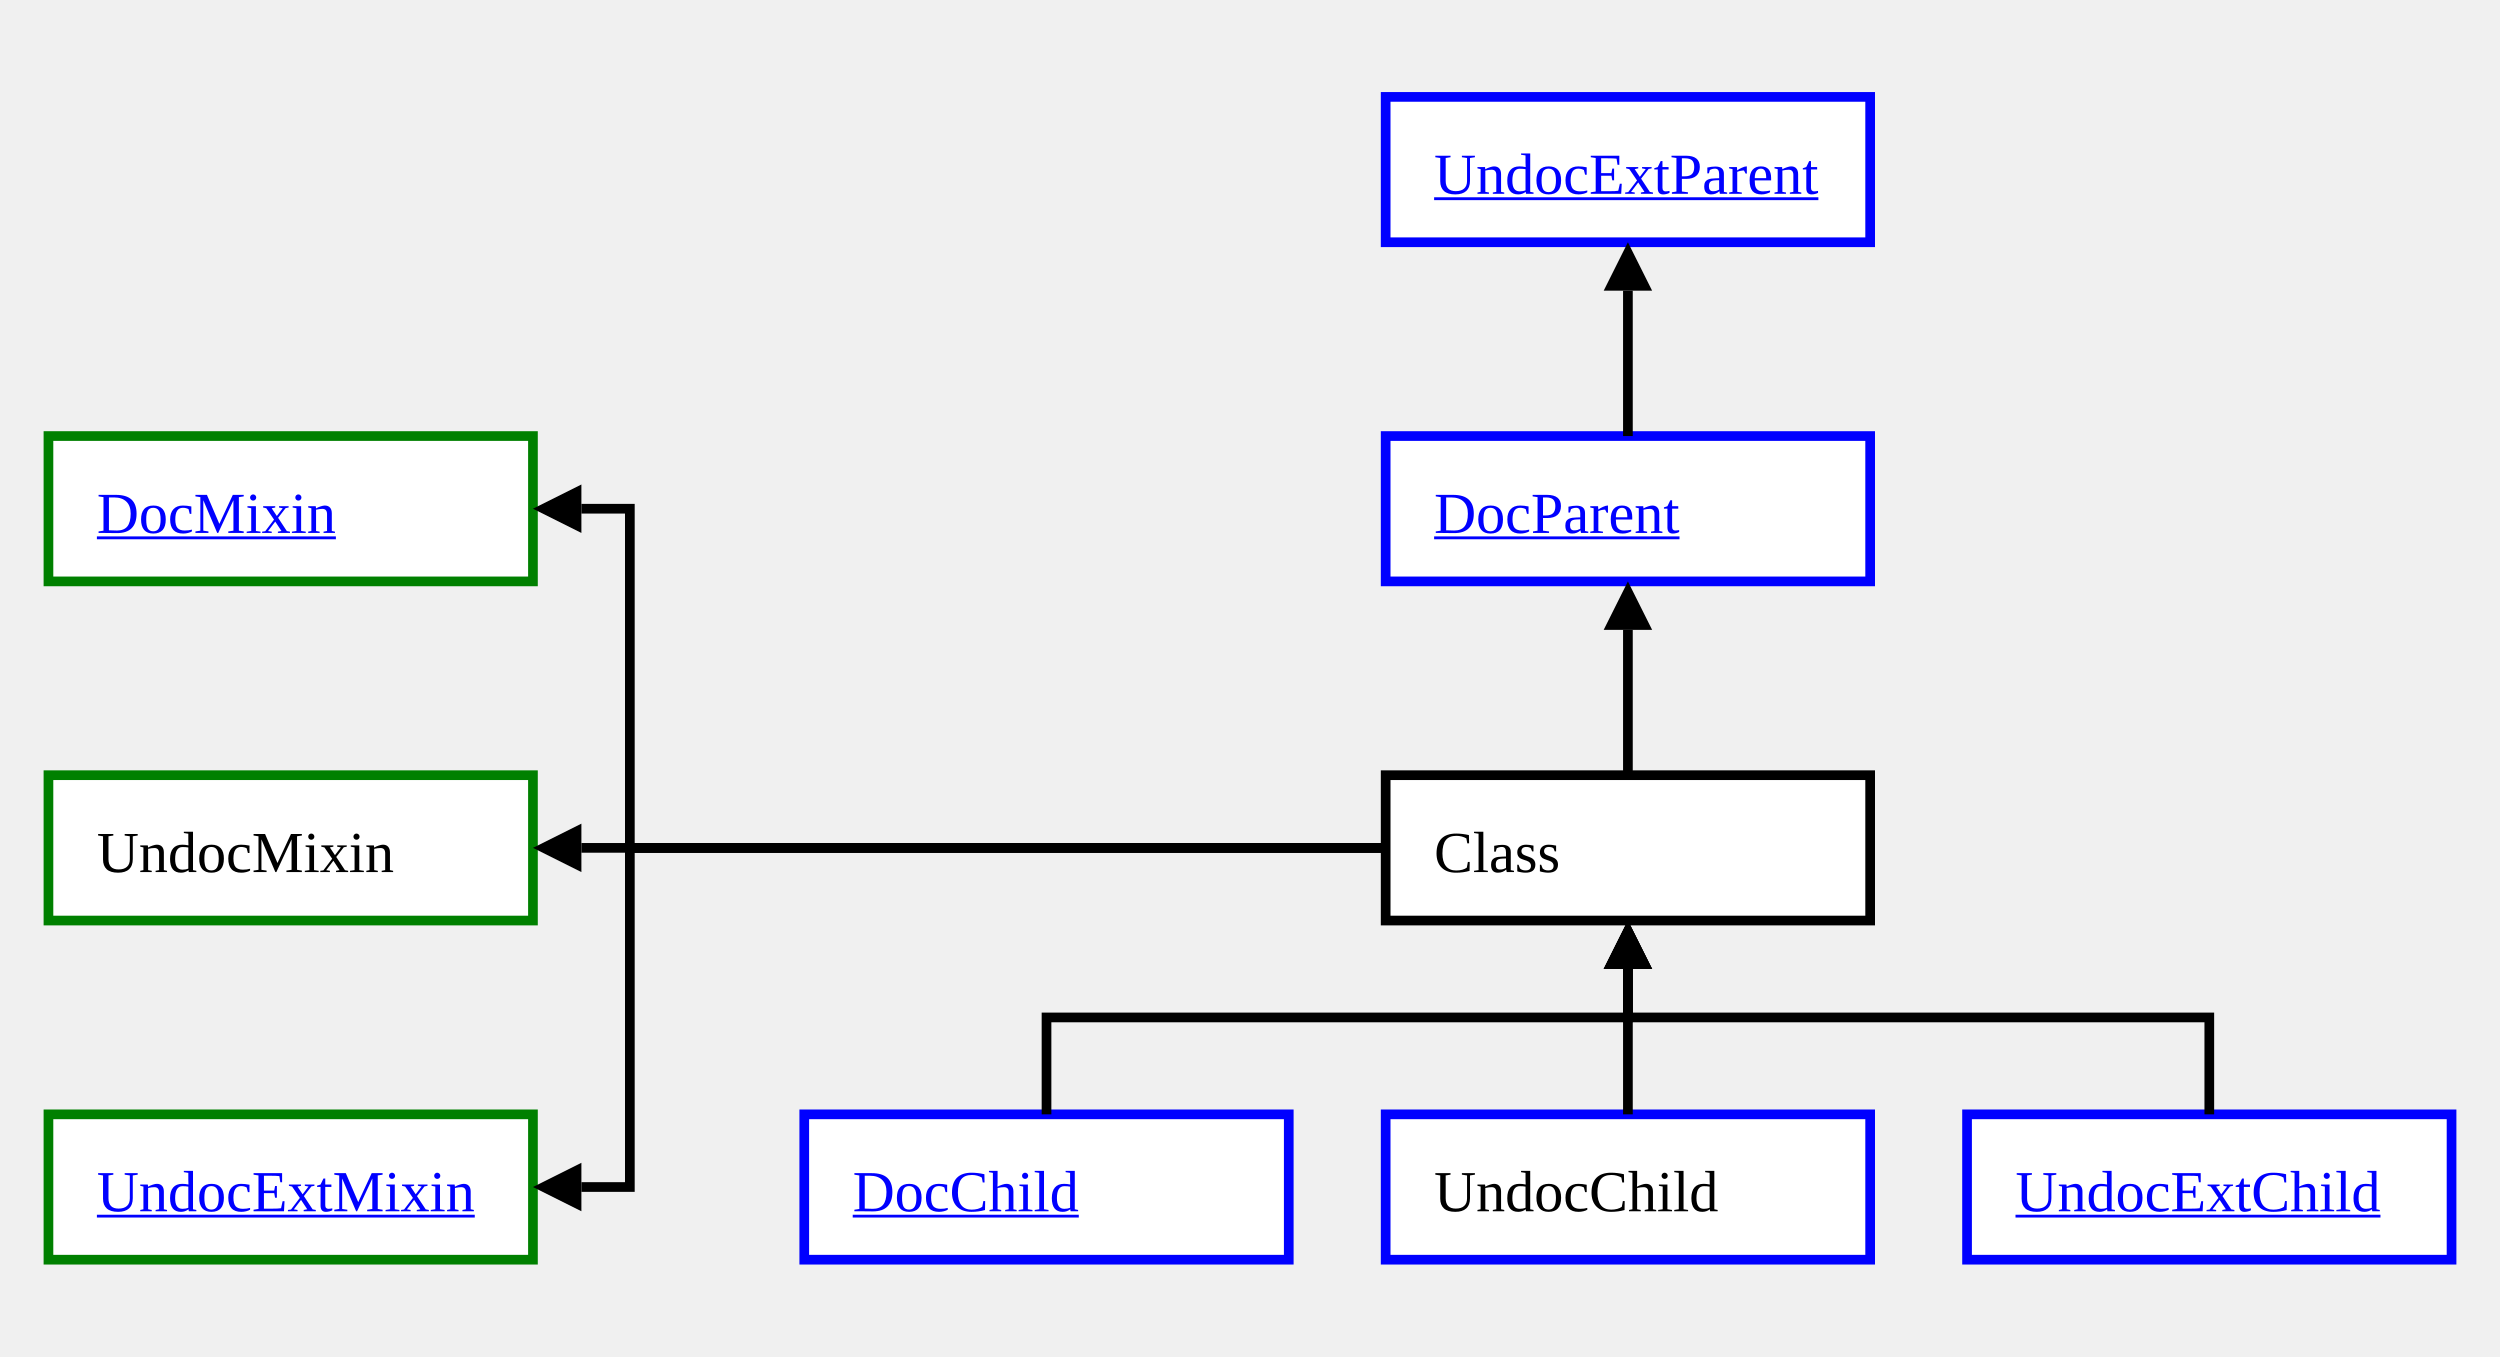
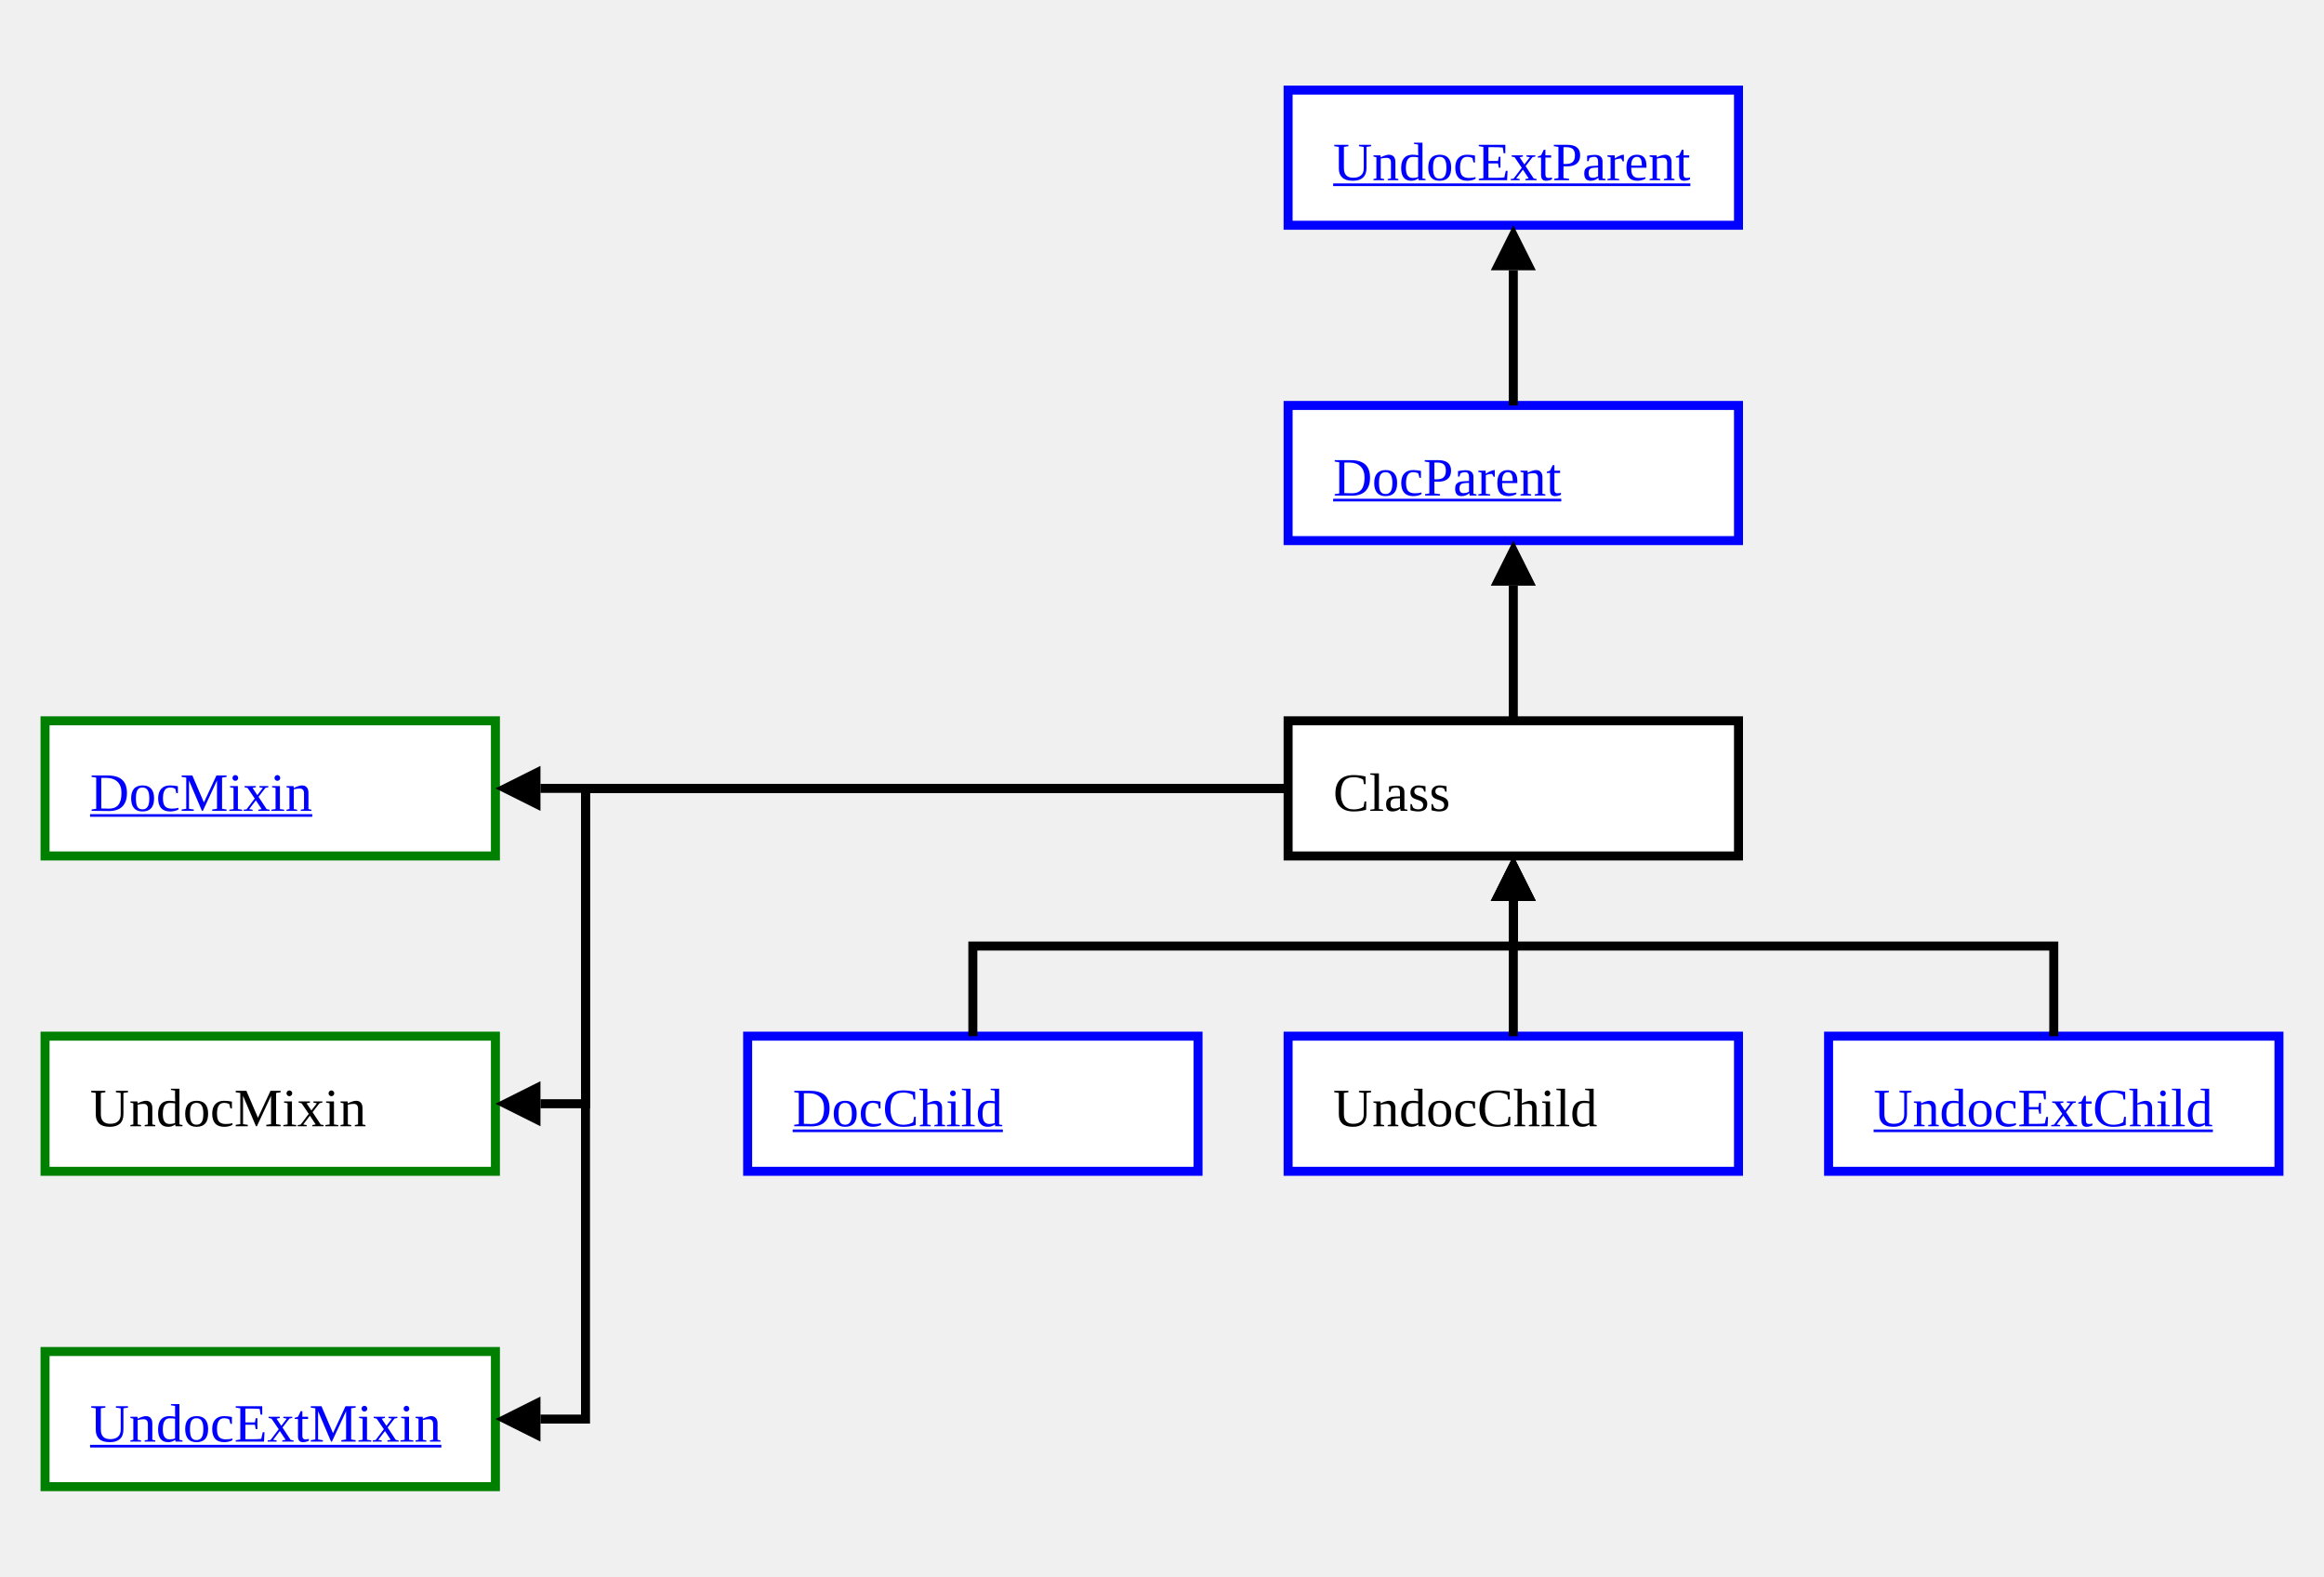
- <svg xmlns="http://www.w3.org/2000/svg" width="516" height="280" version="1.1">
+ <svg xmlns="http://www.w3.org/2000/svg" width="516" height="350" version="1.1">
  <defs>
    <marker id="Arrow" refY="2.5" orient="auto" style="overflow: visible;">
      <path d="M 0 0 L 5 2.5 L 0 5 z" />
    </marker>
    <style type="text/css">rect {stroke-width: 2; stroke: black; fill: white;} a text {fill: blue; text-decoration: underline;} path {stroke-width: 2; stroke: black; fill: none} marker path {stroke-width:0; fill:black;} .child rect, .parent rect {stroke: blue;} .mixin rect {stroke: green;}</style>
  </defs>
  <g transform="translate(156, 160)">
    <g class="noi" transform="translate(130, 0)">
      <rect width="100" height="30" />
      <text dx="10" dy="20">Class</text>
    </g>
    <g class="parent" transform="translate(130, -70)">
      <a href="#DocParent">
        <rect width="100" height="30" />
        <text dx="10" dy="20">DocParent</text>
      </a>
    </g>
    <g class="parent" transform="translate(130, -140)">
      <a href="http://link.to/parent/class.html">
        <rect width="100" height="30" />
        <text dx="10" dy="20">UndocExtParent</text>
      </a>
    </g>
    <g class="child" transform="translate(10, 70)">
      <a href="#DocChild">
        <rect width="100" height="30" />
        <text dx="10" dy="20">DocChild</text>
      </a>
    </g>
    <g class="child no-ref" transform="translate(130, 70)">
      <rect width="100" height="30" />
      <text dx="10" dy="20">UndocChild</text>
    </g>
    <g class="child" transform="translate(250, 70)">
      <a href="http://link.to/child/class.html">
        <rect width="100" height="30" />
        <text dx="10" dy="20">UndocExtChild</text>
      </a>
    </g>
-     <g class="mixin" transform="translate(-146, -70)">
+     <g class="mixin" transform="translate(-146, 0)">
      <a href="#DocMixin">
        <rect width="100" height="30" />
        <text dx="10" dy="20">DocMixin</text>
      </a>
    </g>
-     <g class="mixin no-ref" transform="translate(-146, 0)">
+     <g class="mixin no-ref" transform="translate(-146, 70)">
      <rect width="100" height="30" />
      <text dx="10" dy="20">UndocMixin</text>
    </g>
-     <g class="mixin" transform="translate(-146, 70)">
+     <g class="mixin" transform="translate(-146, 140)">
      <a href="http://link.to/mixin/class.html">
        <rect width="100" height="30" />
        <text dx="10" dy="20">UndocExtMixin</text>
      </a>
    </g>
    <path transform="translate(180, 0)" d="M 0 0 v -30" marker-end="url(#Arrow)" stroke-width="2" stroke="black" fill="none" class="parent" />
    <path transform="translate(180, -70)" d="M 0 0 v -30" marker-end="url(#Arrow)" stroke-width="2" stroke="black" fill="none" class="parent" />
    <path transform="translate(60, 70)" d="M 0 0 v -20 h 120 V -30" marker-end="url(#Arrow)" stroke-width="2" stroke="black" fill="none" class="child" />
    <path transform="translate(180, 70)" d="M 0 0 v -30" marker-end="url(#Arrow)" stroke-width="2" stroke="black" fill="none" class="child" />
    <path transform="translate(300, 70)" d="M 0 0 v -20 h -120 V -30" marker-end="url(#Arrow)" stroke-width="2" stroke="black" fill="none" class="child" />
-     <path transform="translate(130, 15)" d="M 0 0 h -156 v -70 H -166" marker-end="url(#Arrow)" stroke-width="2" stroke="black" fill="none" class="mixin" />
    <path transform="translate(130, 15)" d="M 0 0 h -166" marker-end="url(#Arrow)" stroke-width="2" stroke="black" fill="none" class="mixin" />
    <path transform="translate(130, 15)" d="M 0 0 h -156 v 70 H -166" marker-end="url(#Arrow)" stroke-width="2" stroke="black" fill="none" class="mixin" />
+     <path transform="translate(130, 15)" d="M 0 0 h -156 v 140 H -166" marker-end="url(#Arrow)" stroke-width="2" stroke="black" fill="none" class="mixin" />
  </g>
</svg>
